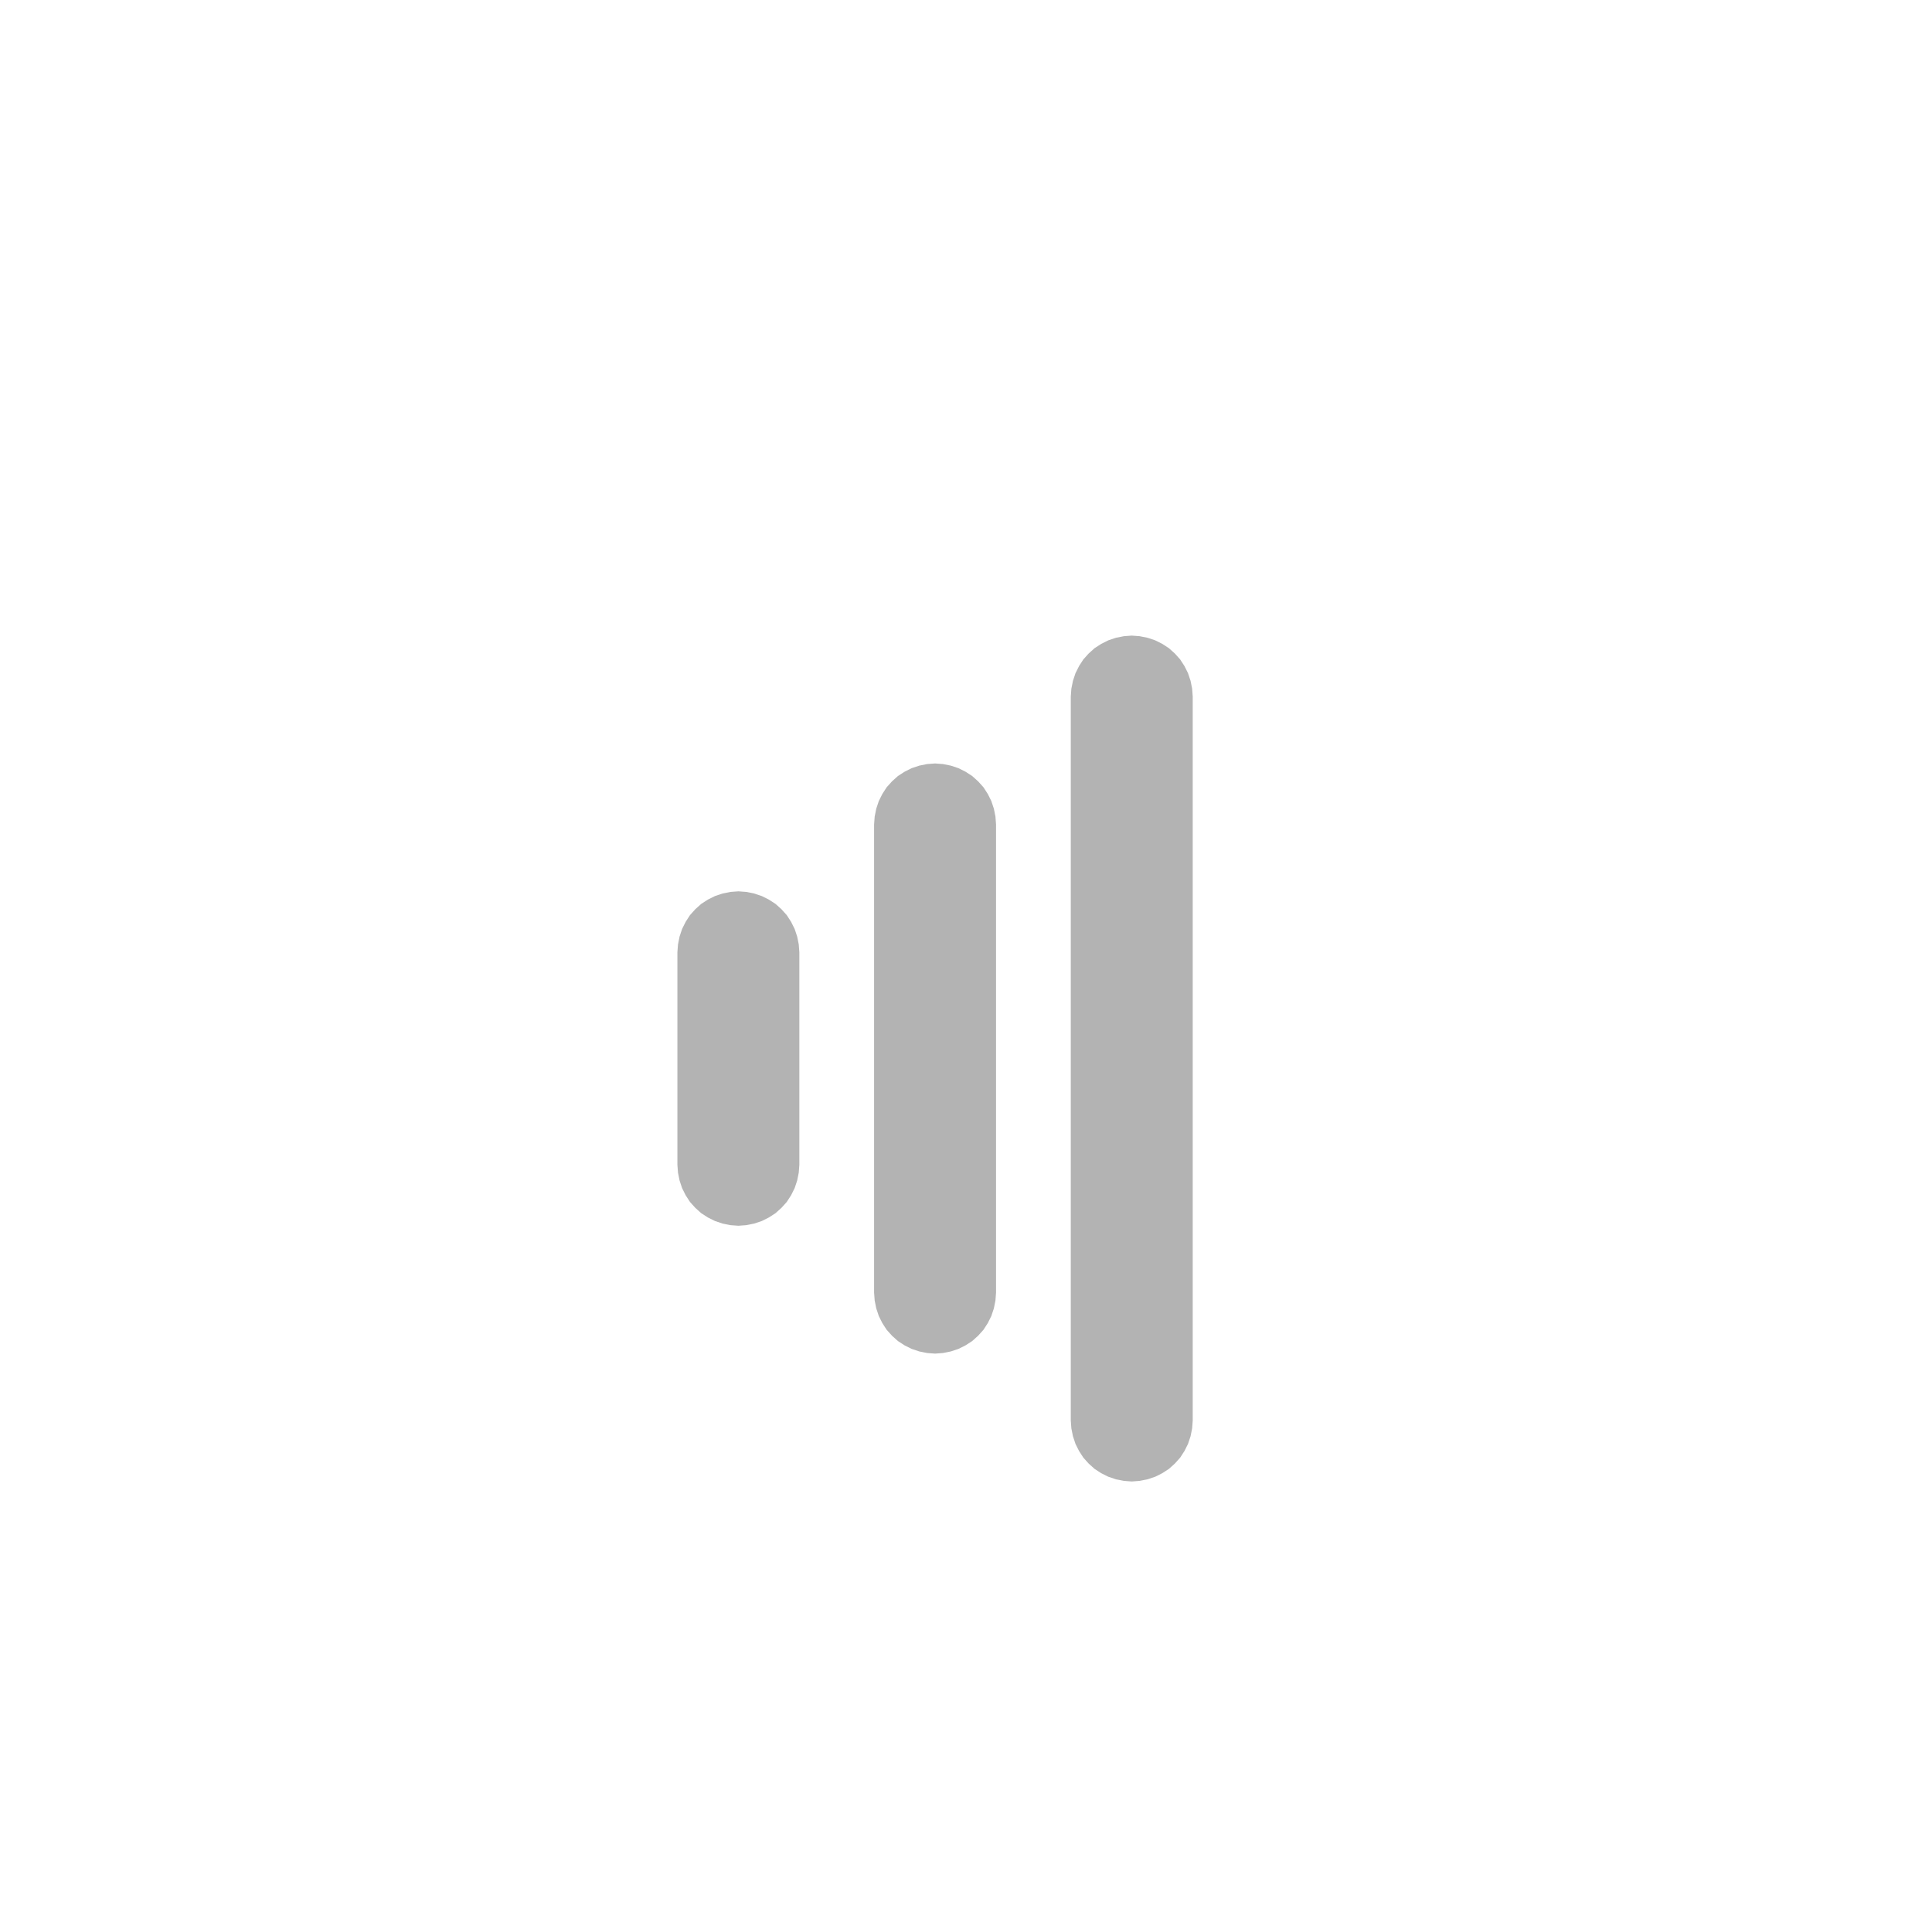
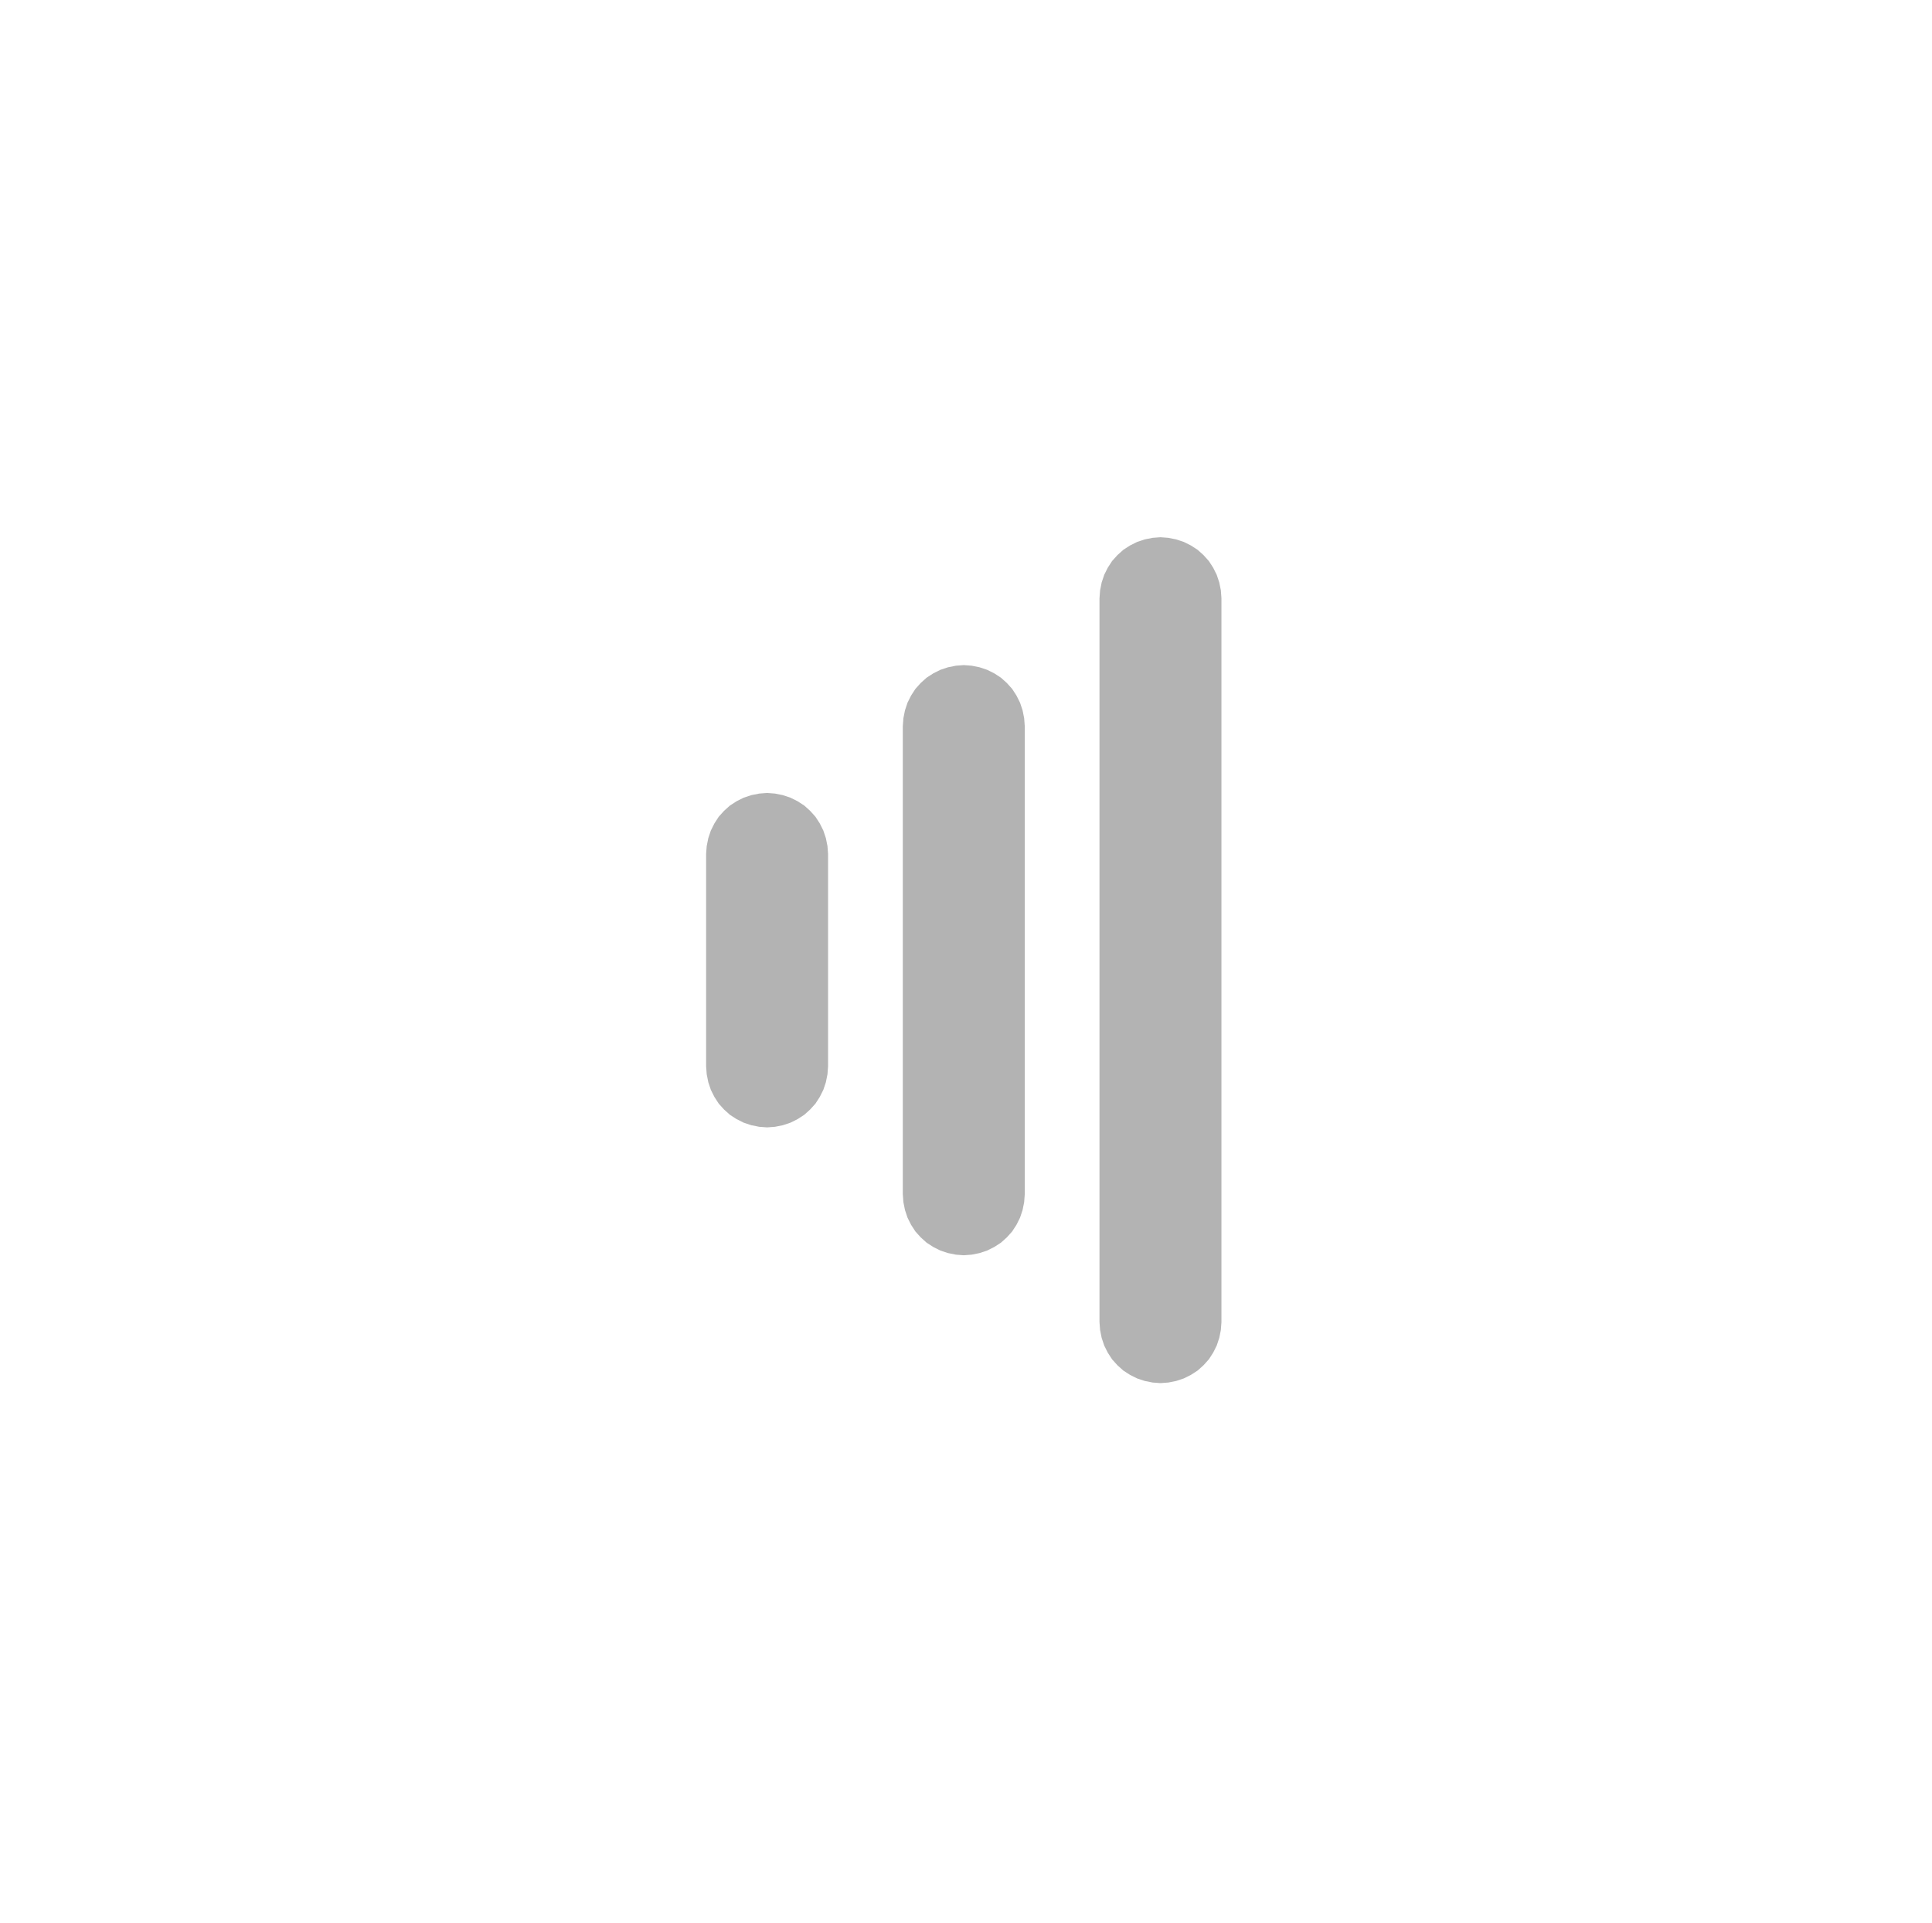
<svg xmlns="http://www.w3.org/2000/svg" width="982.257" height="977.451" viewBox="0 0 982.257 977.451">
  <g id="Mango_Studio" data-name="Orange Studio">
-     <path id="Slice_1" d="M 344.4 484.1 L 344.7 480.1 L 345.5 476.1 L 346.8 472.2 L 348.6 468.6 L 350.8 465.2 L 353.5 462.2 L 356.5 459.5 L 359.9 457.3 L 363.5 455.5 L 367.4 454.2 L 371.4 453.4 L 375.4 453.1 L 379.4 453.4 L 383.4 454.2 L 387.3 455.5 L 390.9 457.3 L 394.3 459.5 L 397.3 462.2 L 400.0 465.2 L 402.2 468.6 L 404.0 472.2 L 405.3 476.1 L 406.1 480.1 L 406.4 484.1 L 406.4 592.1 L 406.1 596.1 L 405.3 600.1 L 404.0 604.0 L 402.2 607.6 L 400.0 611.0 L 397.3 614.0 L 394.3 616.7 L 390.9 618.9 L 387.3 620.7 L 383.4 622.0 L 379.4 622.8 L 375.4 623.1 L 371.4 622.8 L 367.4 622.0 L 363.5 620.7 L 359.9 618.9 L 356.5 616.7 L 353.5 614.0 L 350.8 611.0 L 348.6 607.6 L 346.8 604.0 L 345.5 600.1 L 344.7 596.1 L 344.4 592.1 Z" fill="#b3b3b3" />
-     <path id="Slice_2" d="M 444.4 419.1 L 444.7 415.1 L 445.5 411.1 L 446.8 407.2 L 448.6 403.6 L 450.8 400.2 L 453.5 397.2 L 456.5 394.5 L 459.9 392.3 L 463.5 390.5 L 467.4 389.2 L 471.4 388.4 L 475.4 388.1 L 479.4 388.4 L 483.4 389.2 L 487.3 390.5 L 490.9 392.3 L 494.3 394.5 L 497.3 397.2 L 500.0 400.2 L 502.2 403.6 L 504.0 407.2 L 505.3 411.1 L 506.1 415.1 L 506.4 419.1 L 506.4 657.1 L 506.1 661.1 L 505.3 665.1 L 504.0 669.0 L 502.2 672.6 L 500.0 676.0 L 497.3 679.0 L 494.3 681.7 L 490.9 683.9 L 487.3 685.7 L 483.4 687.0 L 479.4 687.8 L 475.4 688.1 L 471.4 687.8 L 467.4 687.0 L 463.5 685.7 L 459.9 683.9 L 456.5 681.7 L 453.5 679.0 L 450.8 676.0 L 448.6 672.6 L 446.8 669.0 L 445.5 665.1 L 444.7 661.1 L 444.4 657.1 Z" fill="#b3b3b3" />
-     <path id="Slice_3" d="M 544.4 354.1 L 544.7 350.1 L 545.5 346.1 L 546.8 342.2 L 548.6 338.6 L 550.8 335.2 L 553.5 332.2 L 556.5 329.5 L 559.9 327.3 L 563.5 325.5 L 567.4 324.2 L 571.4 323.4 L 575.4 323.1 L 579.4 323.4 L 583.4 324.2 L 587.3 325.5 L 590.9 327.3 L 594.3 329.5 L 597.3 332.2 L 600.0 335.2 L 602.2 338.6 L 604.0 342.2 L 605.3 346.1 L 606.1 350.1 L 606.4 354.1 L 606.4 722.1 L 606.1 726.1 L 605.3 730.1 L 604.0 734.0 L 602.2 737.6 L 600.0 741.0 L 597.3 744.0 L 594.3 746.7 L 590.9 748.9 L 587.3 750.7 L 583.4 752.0 L 579.4 752.8 L 575.4 753.1 L 571.4 752.8 L 567.4 752.0 L 563.5 750.7 L 559.9 748.9 L 556.5 746.7 L 553.5 744.0 L 550.8 741.0 L 548.6 737.6 L 546.8 734.0 L 545.5 730.1 L 544.7 726.1 L 544.4 722.1 Z" fill="#b3b3b3" />
+     <path id="Slice_1" d="M 359.0 434.1 L 359.3 430.1 L 360.1 426.1 L 361.4 422.2 L 363.2 418.6 L 365.4 415.2 L 368.1 412.2 L 371.1 409.5 L 374.5 407.3 L 378.1 405.5 L 382.0 404.2 L 386.0 403.4 L 390.0 403.1 L 394.0 403.4 L 398.0 404.2 L 401.9 405.5 L 405.5 407.3 L 408.9 409.5 L 411.9 412.2 L 414.6 415.2 L 416.8 418.6 L 418.6 422.2 L 419.9 426.1 L 420.7 430.1 L 421.0 434.1 L 421.0 542.1 L 420.7 546.1 L 419.9 550.1 L 418.6 554.0 L 416.8 557.6 L 414.6 561.0 L 411.9 564.0 L 408.9 566.7 L 405.5 568.9 L 401.9 570.7 L 398.0 572.0 L 394.0 572.8 L 390.0 573.1 L 386.0 572.8 L 382.0 572.0 L 378.1 570.7 L 374.5 568.9 L 371.1 566.7 L 368.1 564.0 L 365.4 561.0 L 363.2 557.6 L 361.4 554.0 L 360.1 550.1 L 359.3 546.1 L 359.0 542.1 Z" fill="#b3b3b3" />
+     <path id="Slice_2" d="M 459.0 369.1 L 459.3 365.1 L 460.1 361.1 L 461.4 357.2 L 463.2 353.6 L 465.4 350.2 L 468.1 347.2 L 471.1 344.5 L 474.5 342.3 L 478.1 340.5 L 482.0 339.2 L 486.0 338.4 L 490.0 338.1 L 494.0 338.4 L 498.0 339.2 L 501.9 340.5 L 505.5 342.3 L 508.9 344.5 L 511.9 347.2 L 514.6 350.2 L 516.8 353.6 L 518.6 357.2 L 519.9 361.1 L 520.7 365.1 L 521.0 369.1 L 521.0 607.1 L 520.7 611.1 L 519.9 615.1 L 518.6 619.0 L 516.8 622.6 L 514.6 626.0 L 511.9 629.0 L 508.9 631.7 L 505.5 633.9 L 501.9 635.7 L 498.0 637.0 L 494.0 637.8 L 490.0 638.1 L 486.0 637.8 L 482.0 637.0 L 478.1 635.7 L 474.5 633.9 L 471.1 631.7 L 468.1 629.0 L 465.4 626.0 L 463.2 622.6 L 461.4 619.0 L 460.1 615.1 L 459.3 611.1 L 459.0 607.1 Z" fill="#b3b3b3" />
+     <path id="Slice_3" d="M 559.0 304.1 L 559.3 300.1 L 560.1 296.1 L 561.4 292.2 L 563.2 288.6 L 565.4 285.2 L 568.1 282.2 L 571.1 279.5 L 574.5 277.3 L 578.1 275.5 L 582.0 274.2 L 586.0 273.4 L 590.0 273.1 L 594.0 273.4 L 598.0 274.2 L 601.9 275.5 L 605.5 277.3 L 608.9 279.5 L 611.9 282.2 L 614.6 285.2 L 616.8 288.6 L 618.6 292.2 L 619.9 296.1 L 620.7 300.1 L 621.0 304.1 L 621.0 672.1 L 620.7 676.1 L 619.9 680.1 L 618.6 684.0 L 616.8 687.6 L 614.6 691.0 L 611.9 694.0 L 608.9 696.7 L 605.5 698.9 L 601.9 700.7 L 598.0 702.0 L 594.0 702.8 L 590.0 703.1 L 586.0 702.8 L 582.0 702.0 L 578.1 700.7 L 574.5 698.9 L 571.1 696.7 L 568.1 694.0 L 565.4 691.0 L 563.2 687.6 L 561.4 684.0 L 560.1 680.1 L 559.3 676.1 L 559.0 672.1 Z" fill="#b3b3b3" />
  </g>
</svg>
